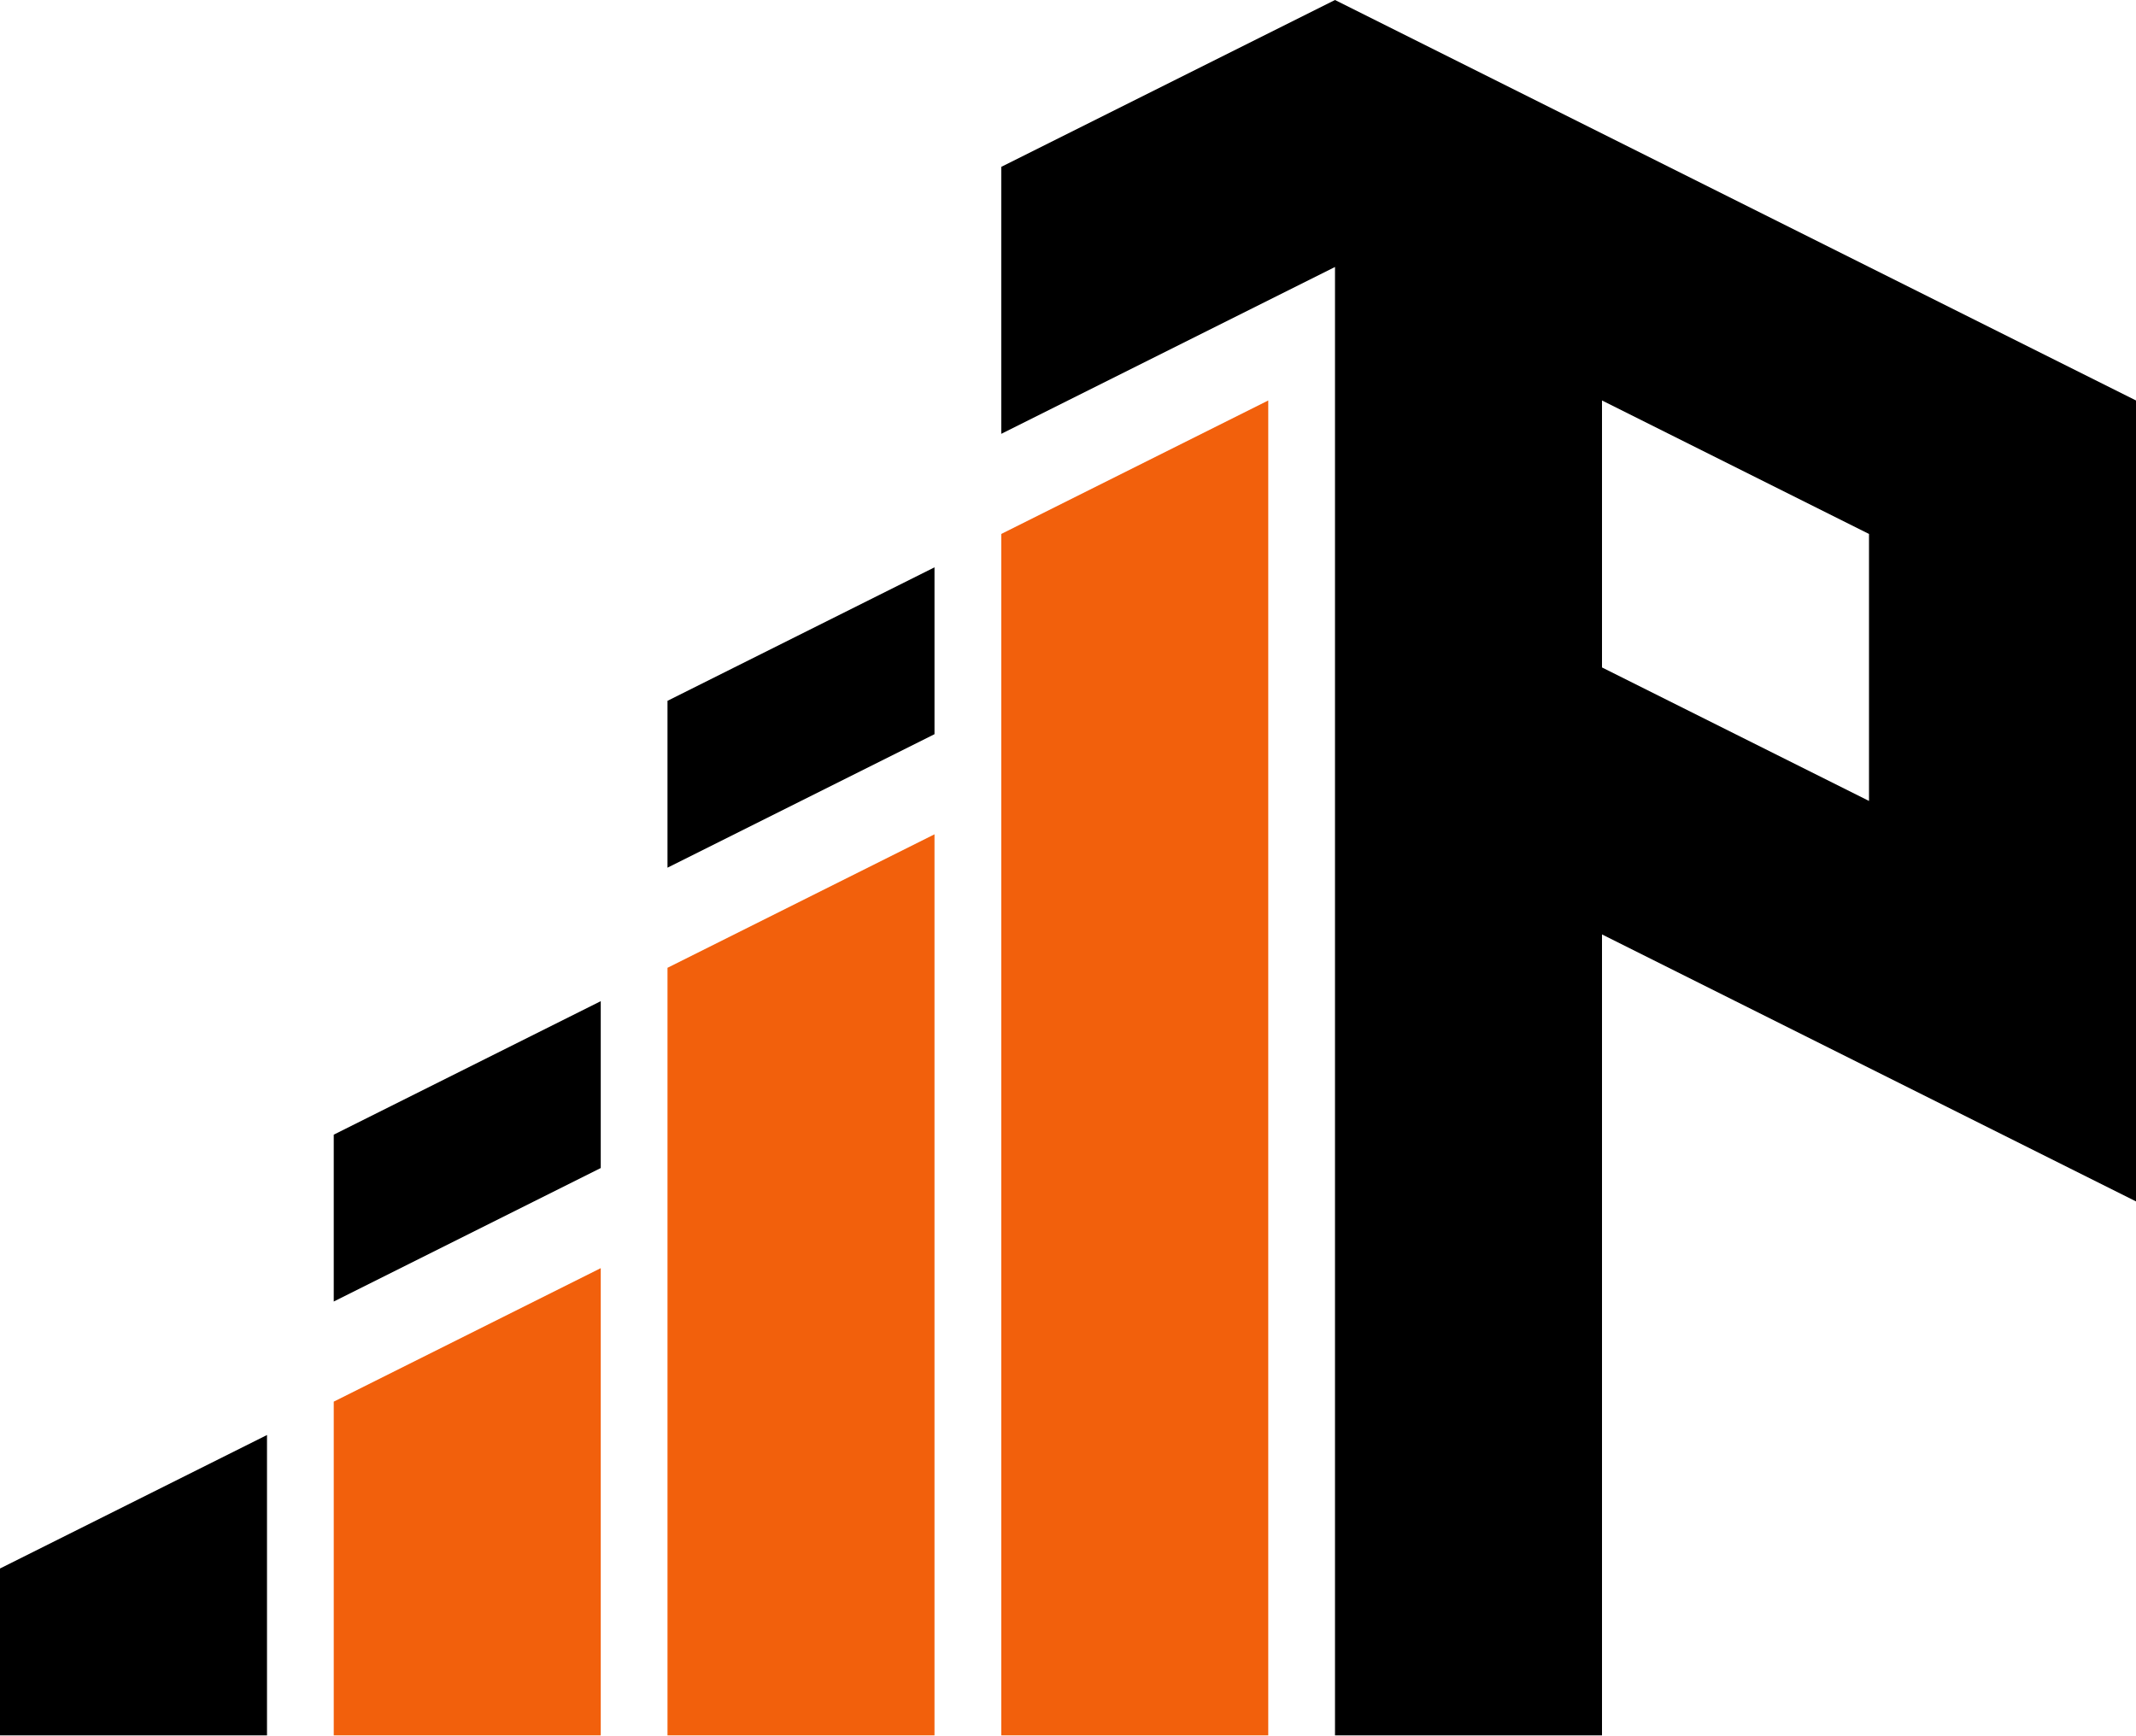
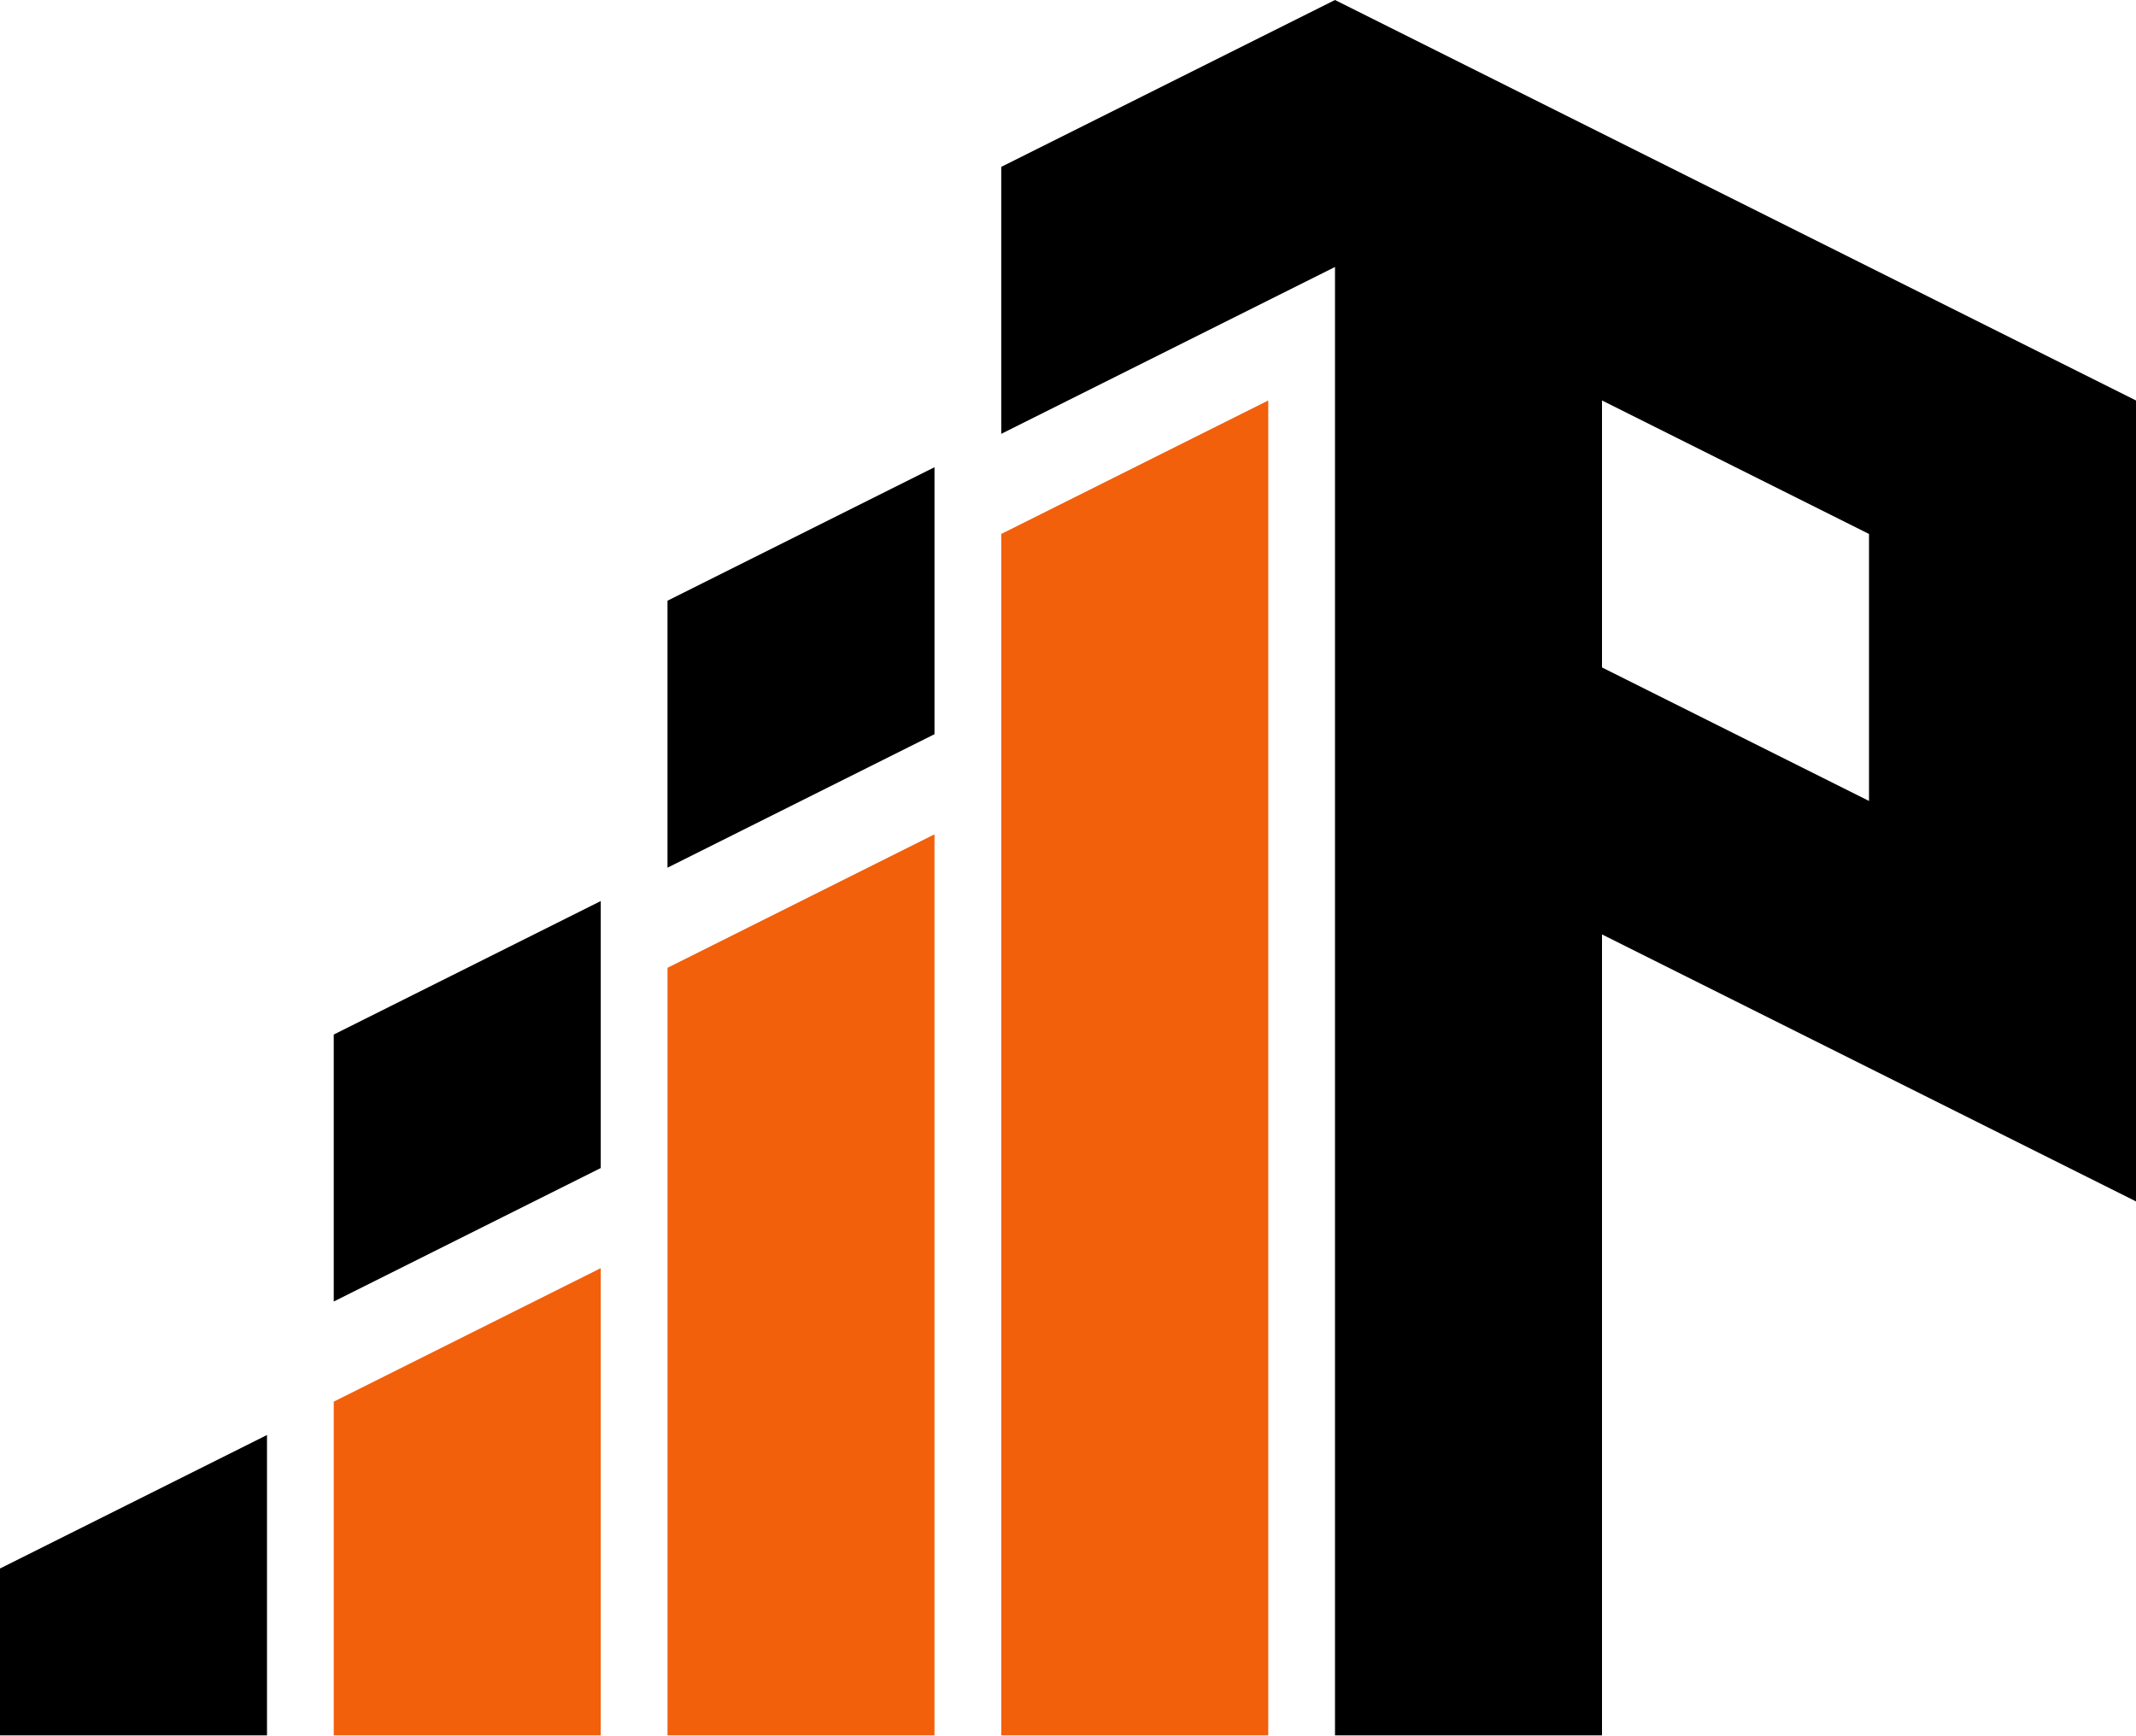
<svg xmlns="http://www.w3.org/2000/svg" viewBox="0 0 256 208" width="256" height="208" role="img" aria-label="ProBuild Group">
  <g transform="translate(0 0) scale(2) translate(24 -8)">
    <g fill="#F2600C">
      <path d="M-4 92L12 84V112H-4Z" />
      <path d="M16 66L32 58V112H16Z" />
      <path d="M36 40L52 32V112H36Z" />
    </g>
-     <path fill="#000000" fill-rule="evenodd" d="M36 18L56 8L104 32V80L72 64V112H56V24L36 34Z M72 32L88 40V56L72 48Z M-24 102L-8 94V112H-24Z M-4 76L12 68V78L-4 86Z M16 50L32 42V52L16 60Z" />
+     <path fill="#000000" fill-rule="evenodd" d="M36 18L56 8L104 32V80L72 64V112H56V24L36 34Z M72 32L88 40V56L72 48Z M-24 102L-8 94V112H-24Z M-4 70L12 62V78L-4 86Z M16 44L32 36V52L16 60Z" />
  </g>
</svg>
